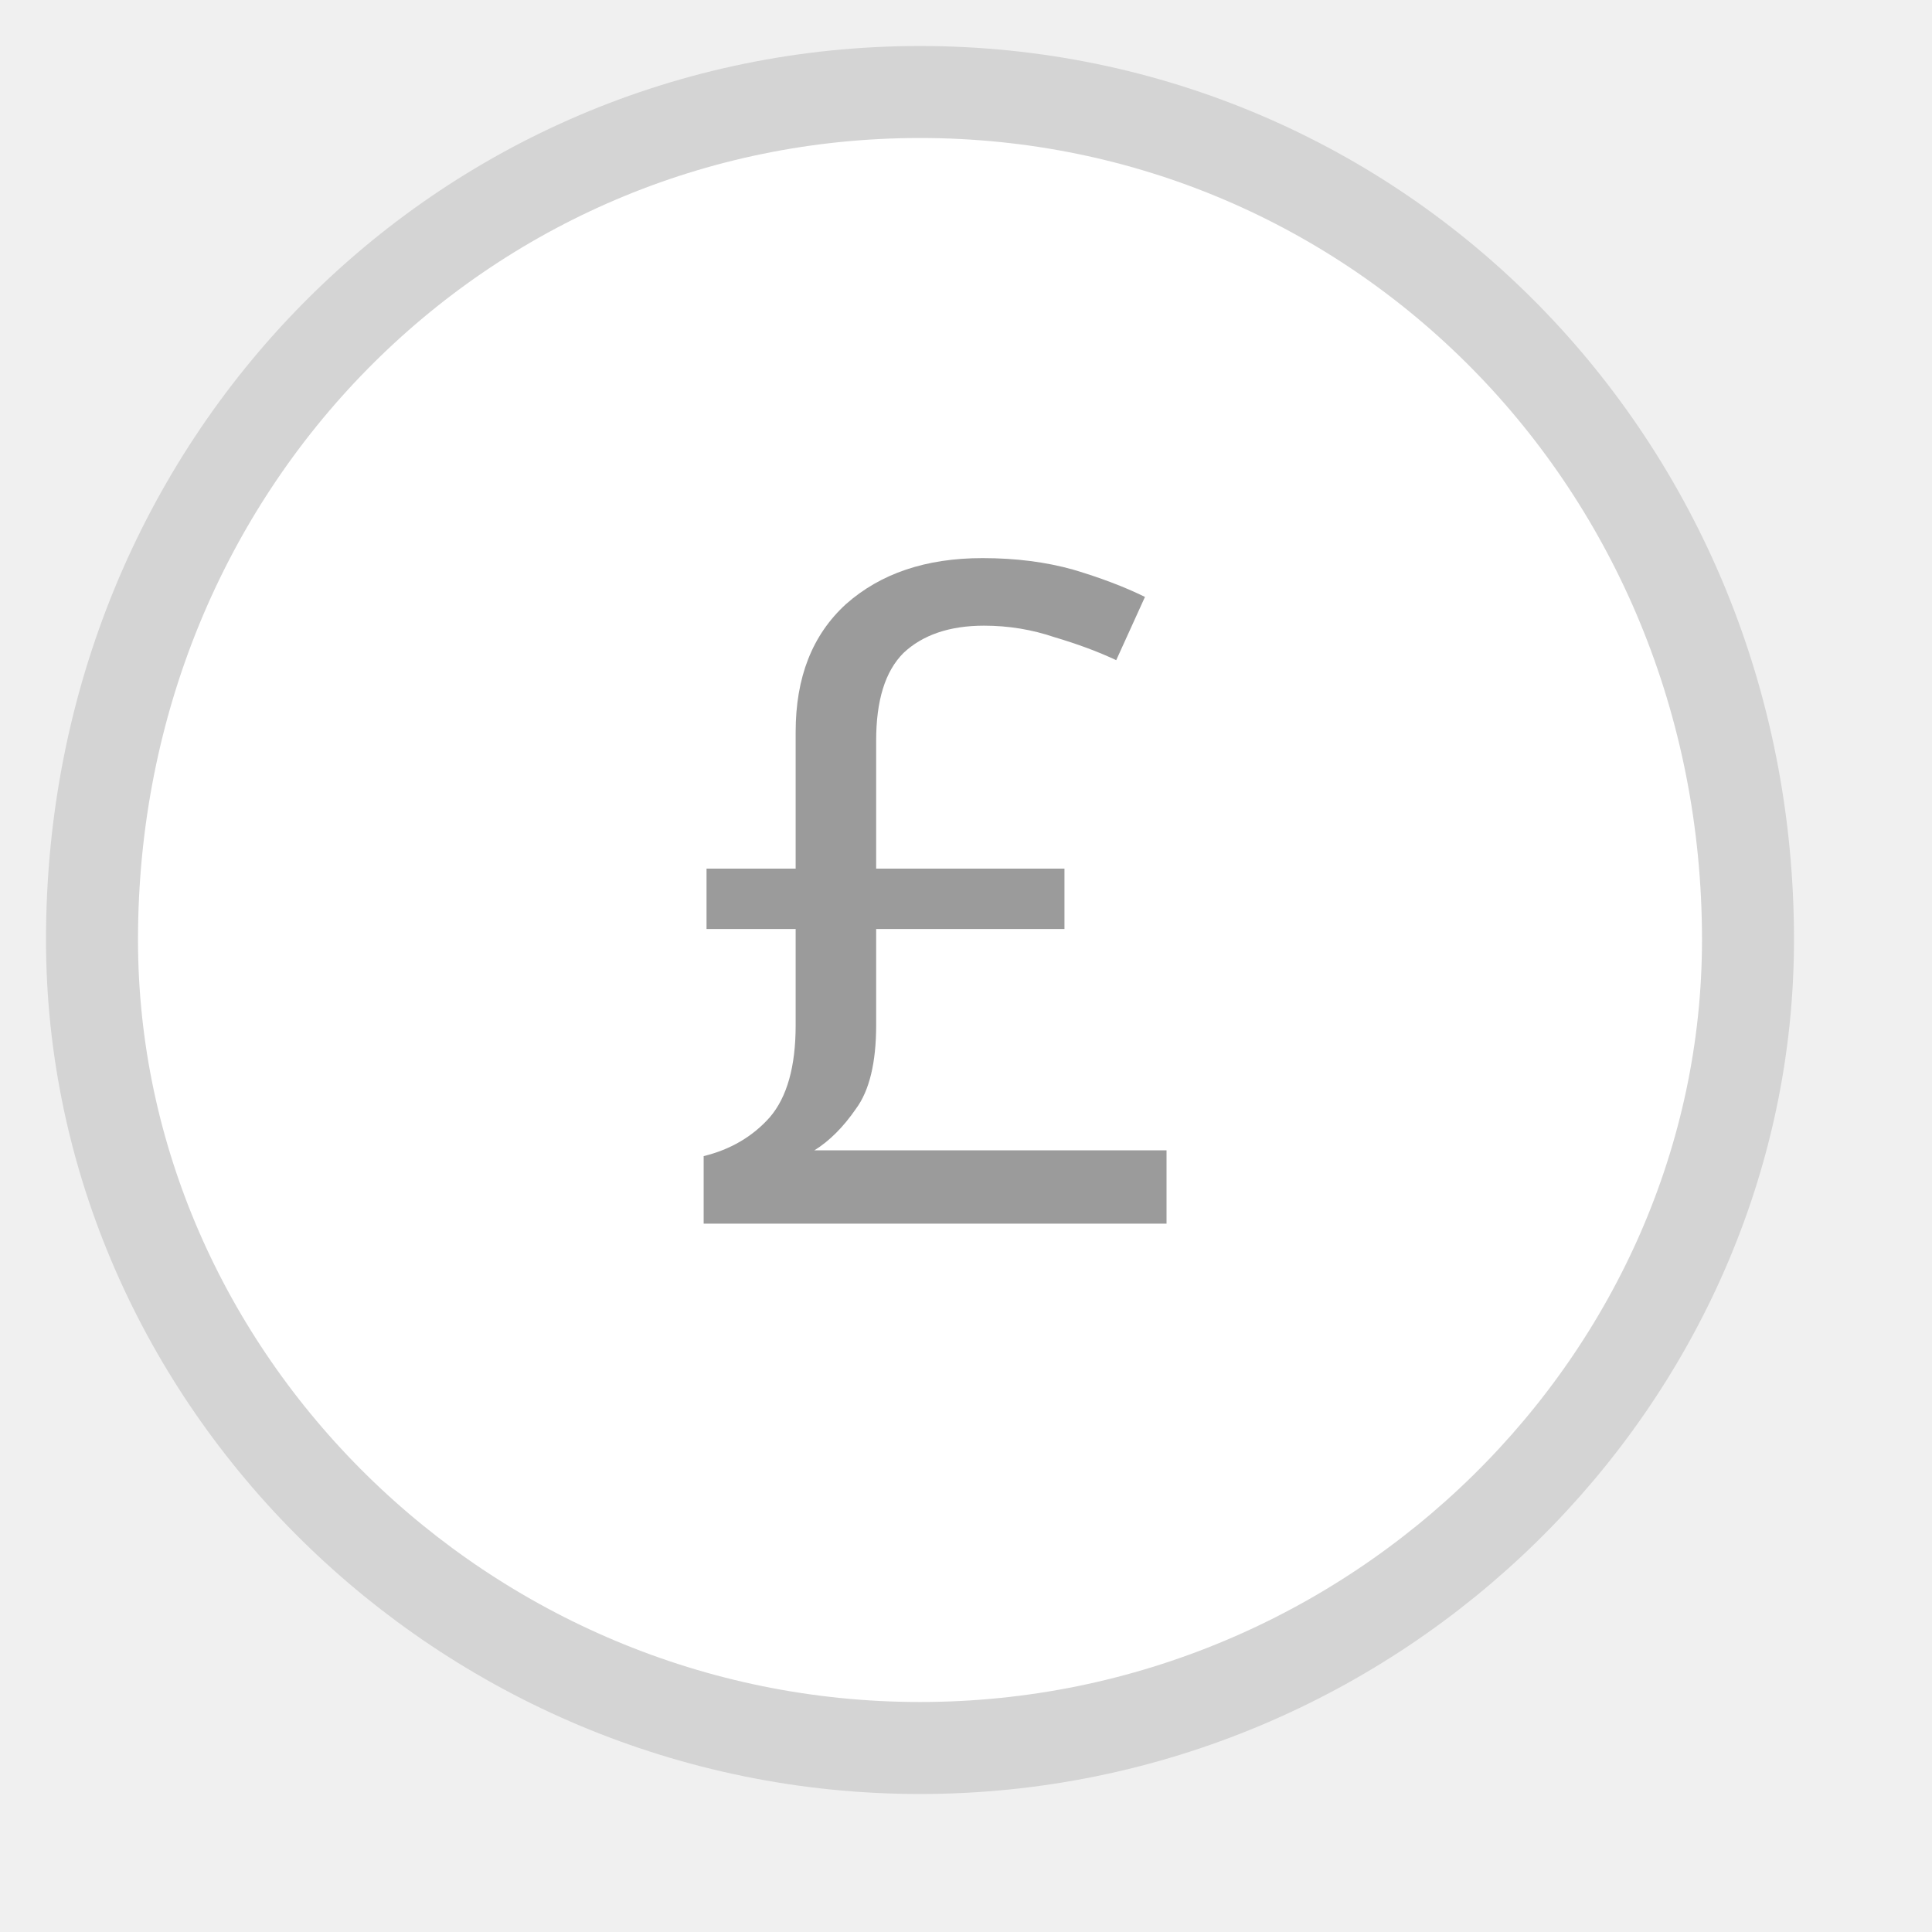
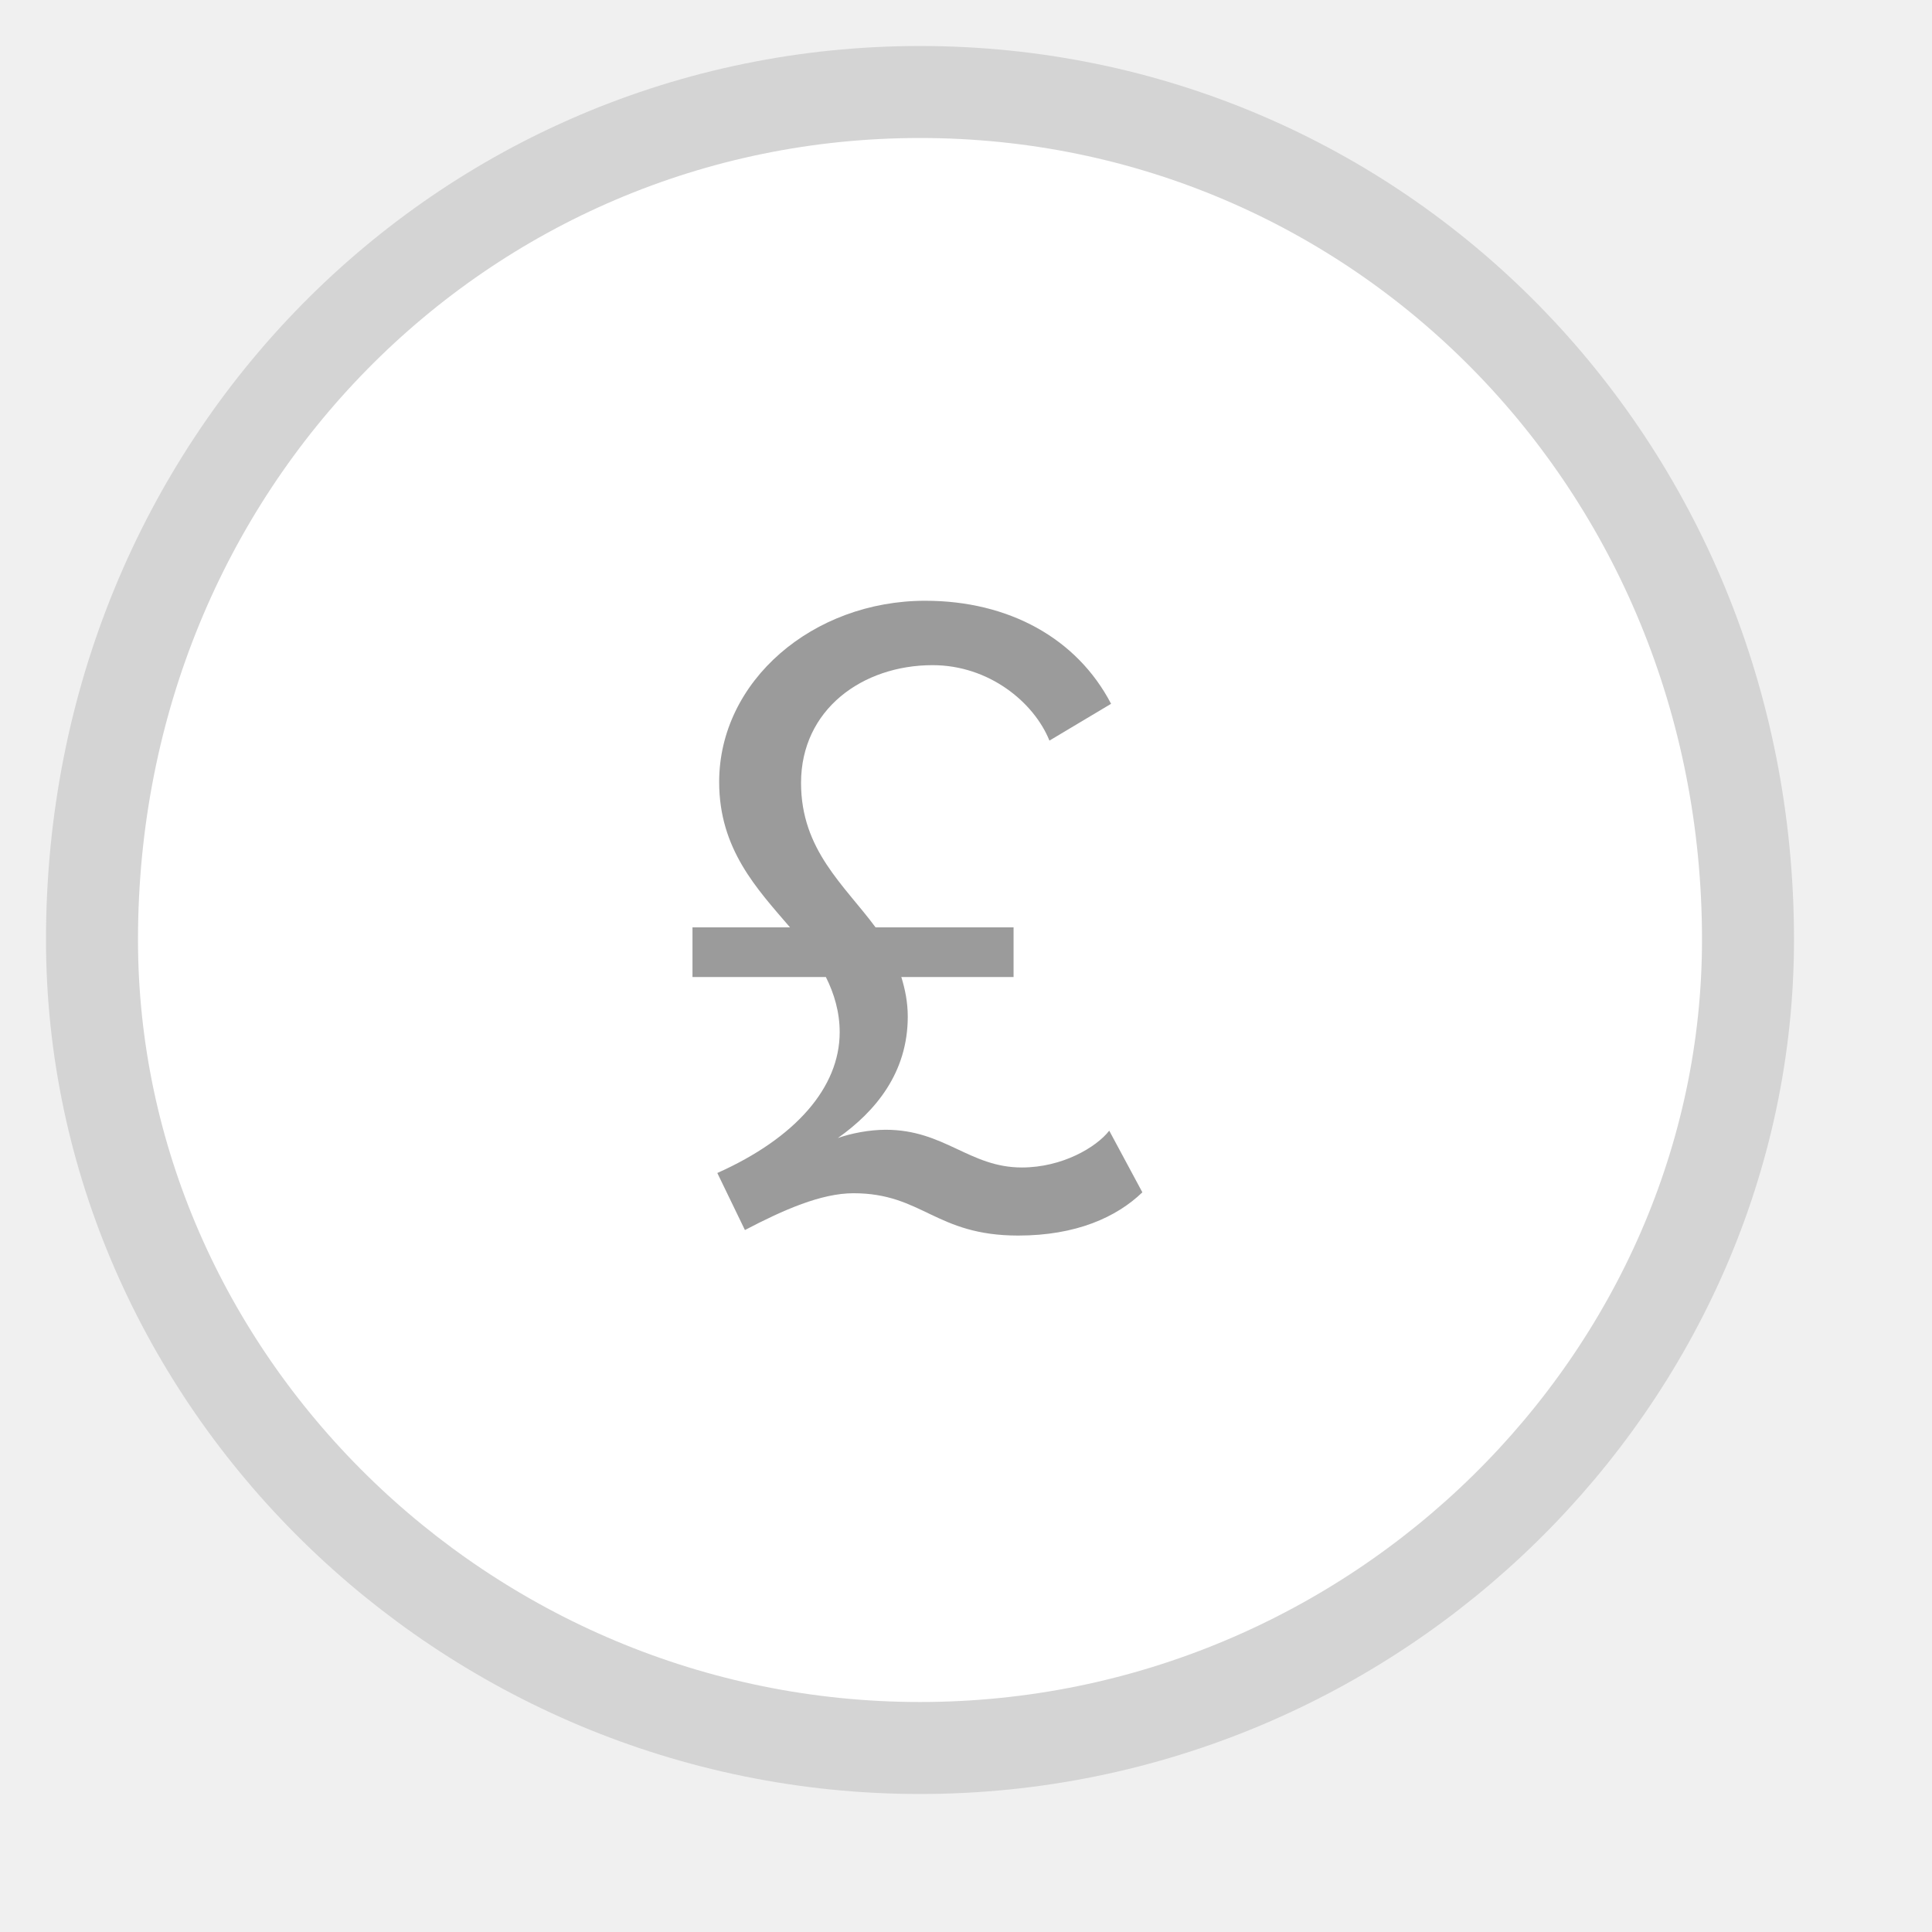
<svg xmlns="http://www.w3.org/2000/svg" width="21" height="21" viewBox="0 0 21 21">
  <g fill="none">
    <path d="M19 10.214c0 4.757-4.029 8.786-9 8.786-4.97 0-9-4.029-9-8.786 0-5.184 4.03-9.214 9-9.214 4.971 0 9 4.03 9 9.214z" stroke="#D4D4D4" stroke-linejoin="round" fill="#fff" />
-     <text fill="#9B9B9B" font-family="Proxima Nova" font-size="10" transform="translate(1 1)">
-       <tspan x="6.337" y="12.3">£</tspan>
-     </text>
+     <path d="M7.527 10.62h1.45c.09.18.15.38.15.6 0 .6-.48 1.15-1.33 1.53l.3.62c.42-.22.83-.4 1.18-.4.75 0 .89.46 1.79.46.63 0 1.07-.2 1.35-.47l-.36-.67c-.14.18-.51.4-.95.4-.57 0-.84-.41-1.48-.41-.18 0-.38.04-.52.09.41-.29.76-.71.76-1.32 0-.16-.03-.3-.07-.43h1.22v-.54h-1.5c-.34-.46-.81-.84-.81-1.57 0-.8.67-1.28 1.43-1.28.61 0 1.1.4 1.27.82l.67-.4c-.37-.71-1.11-1.12-2.02-1.12-1.22 0-2.24.87-2.24 1.97 0 .73.41 1.16.77 1.58h-1.06v.54z" fill="#9B9B9B" />
  </g>
</svg>
